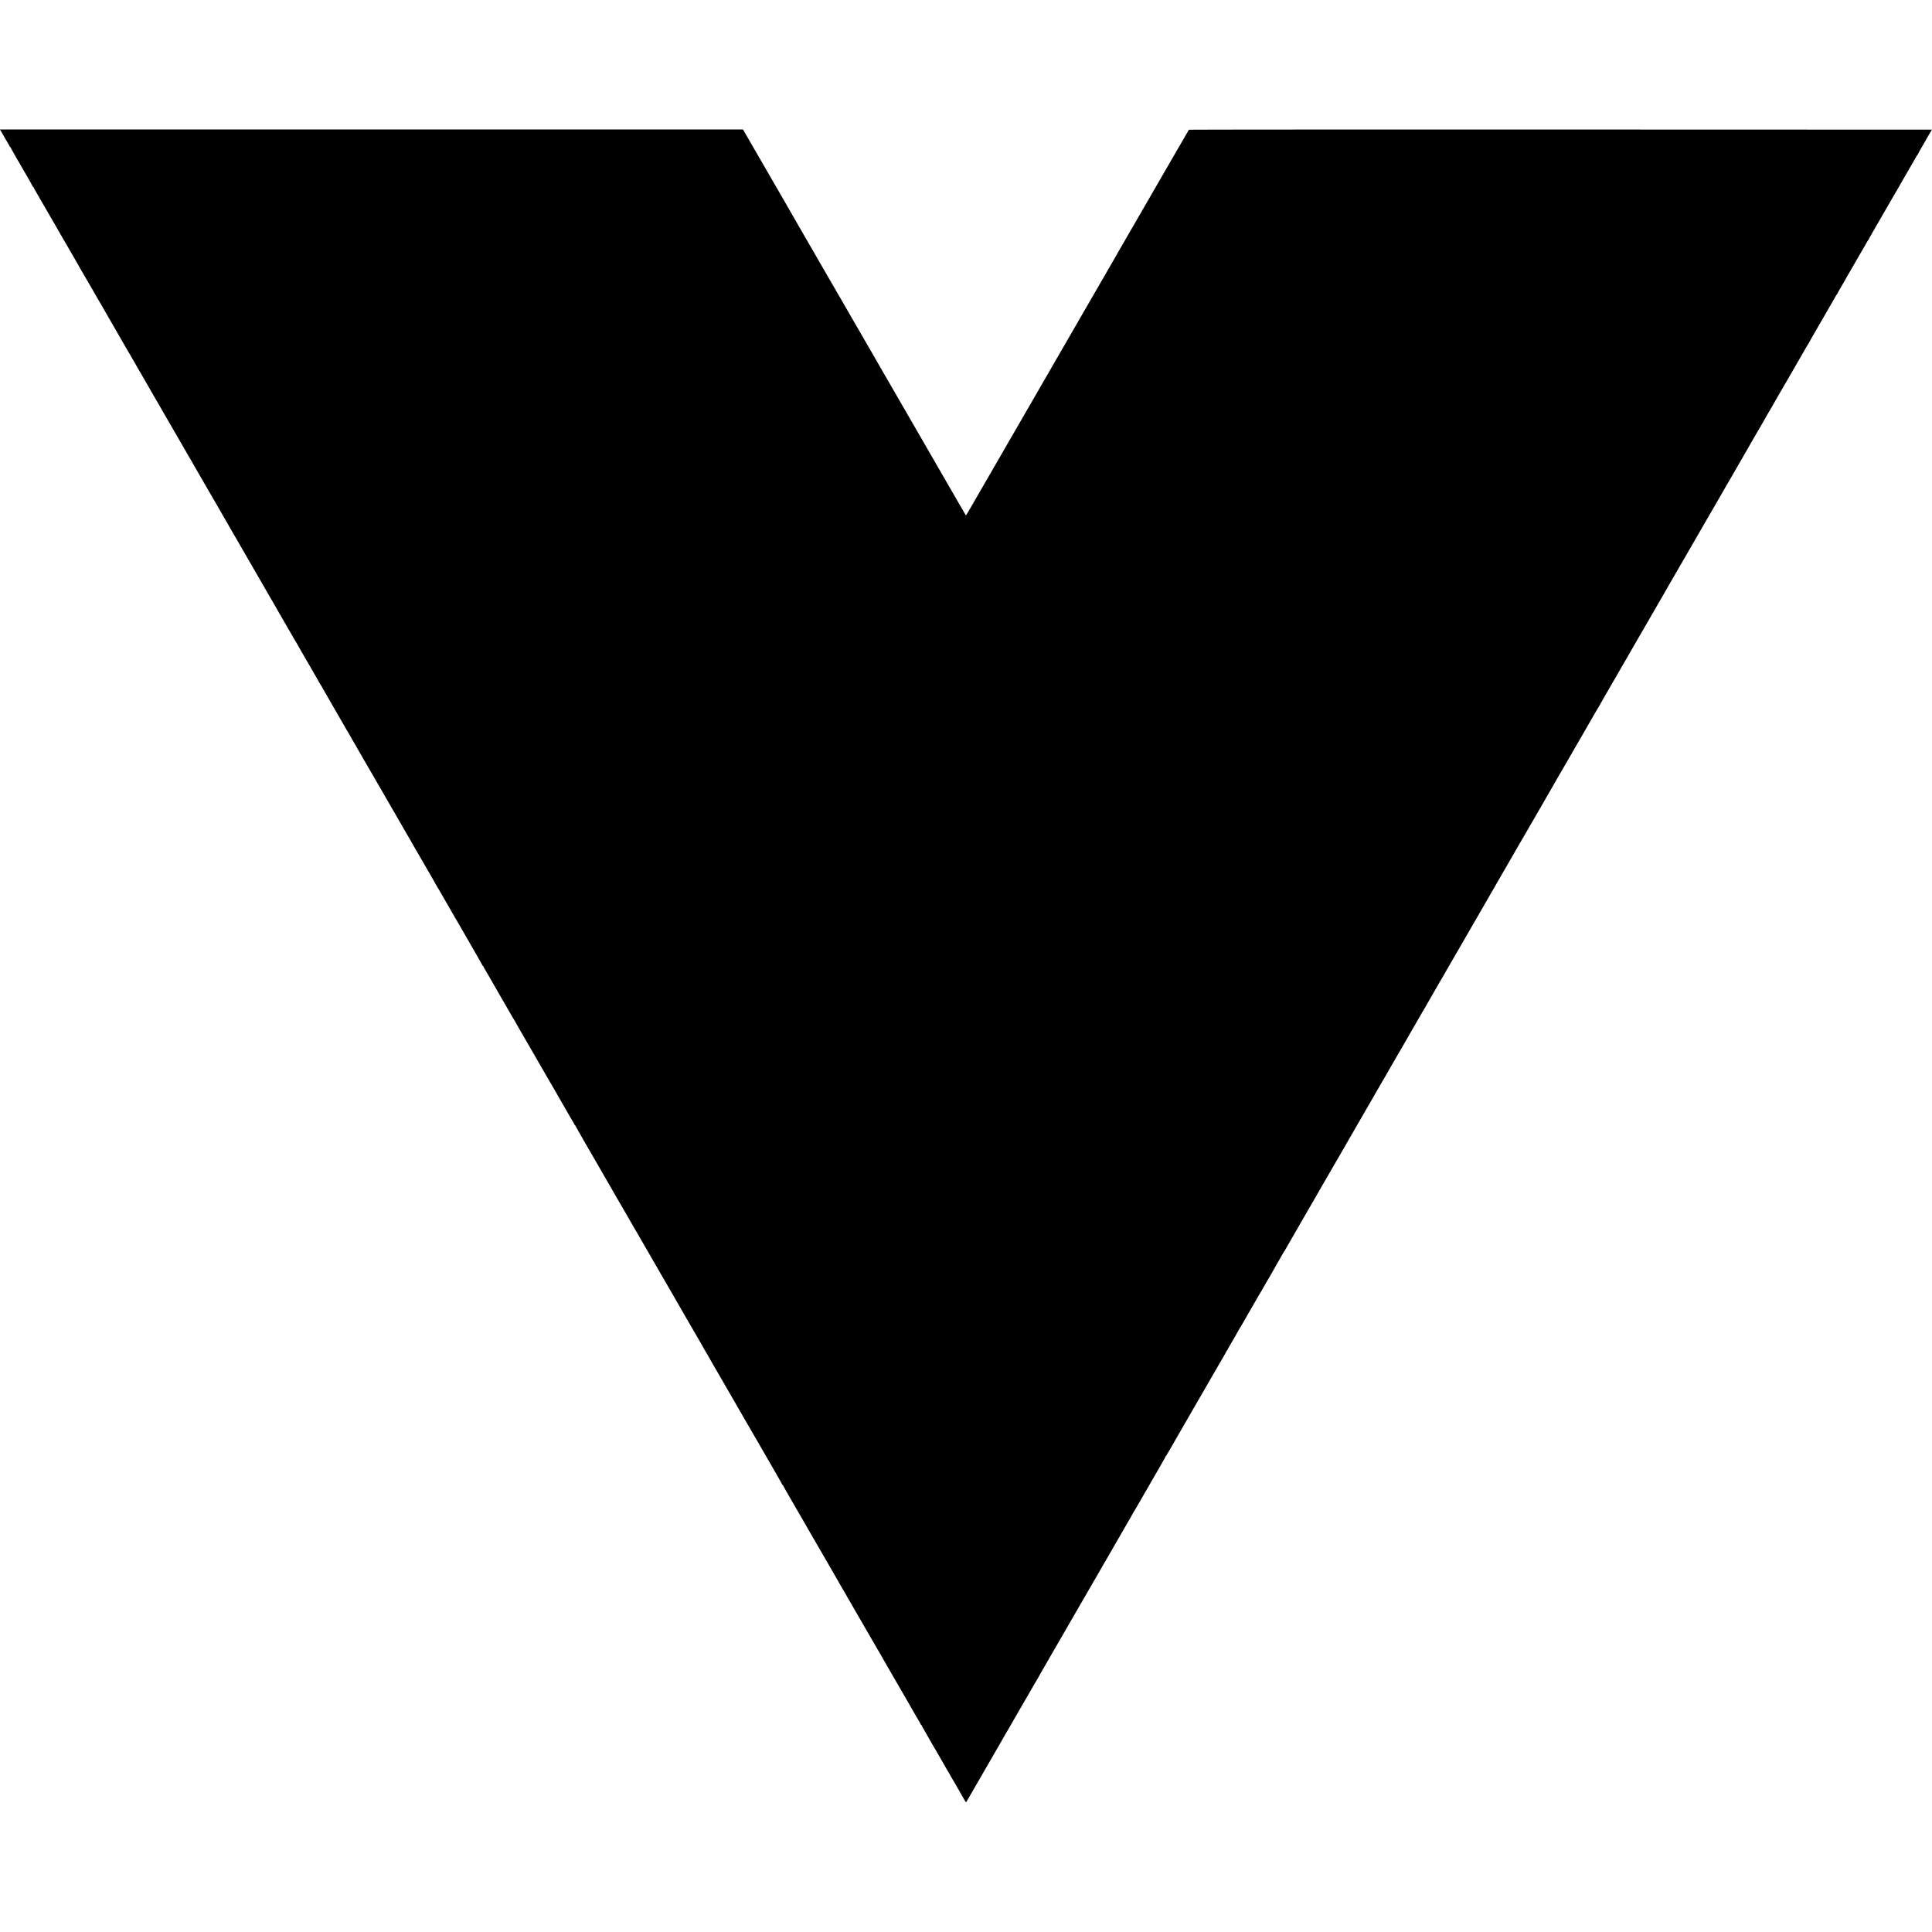
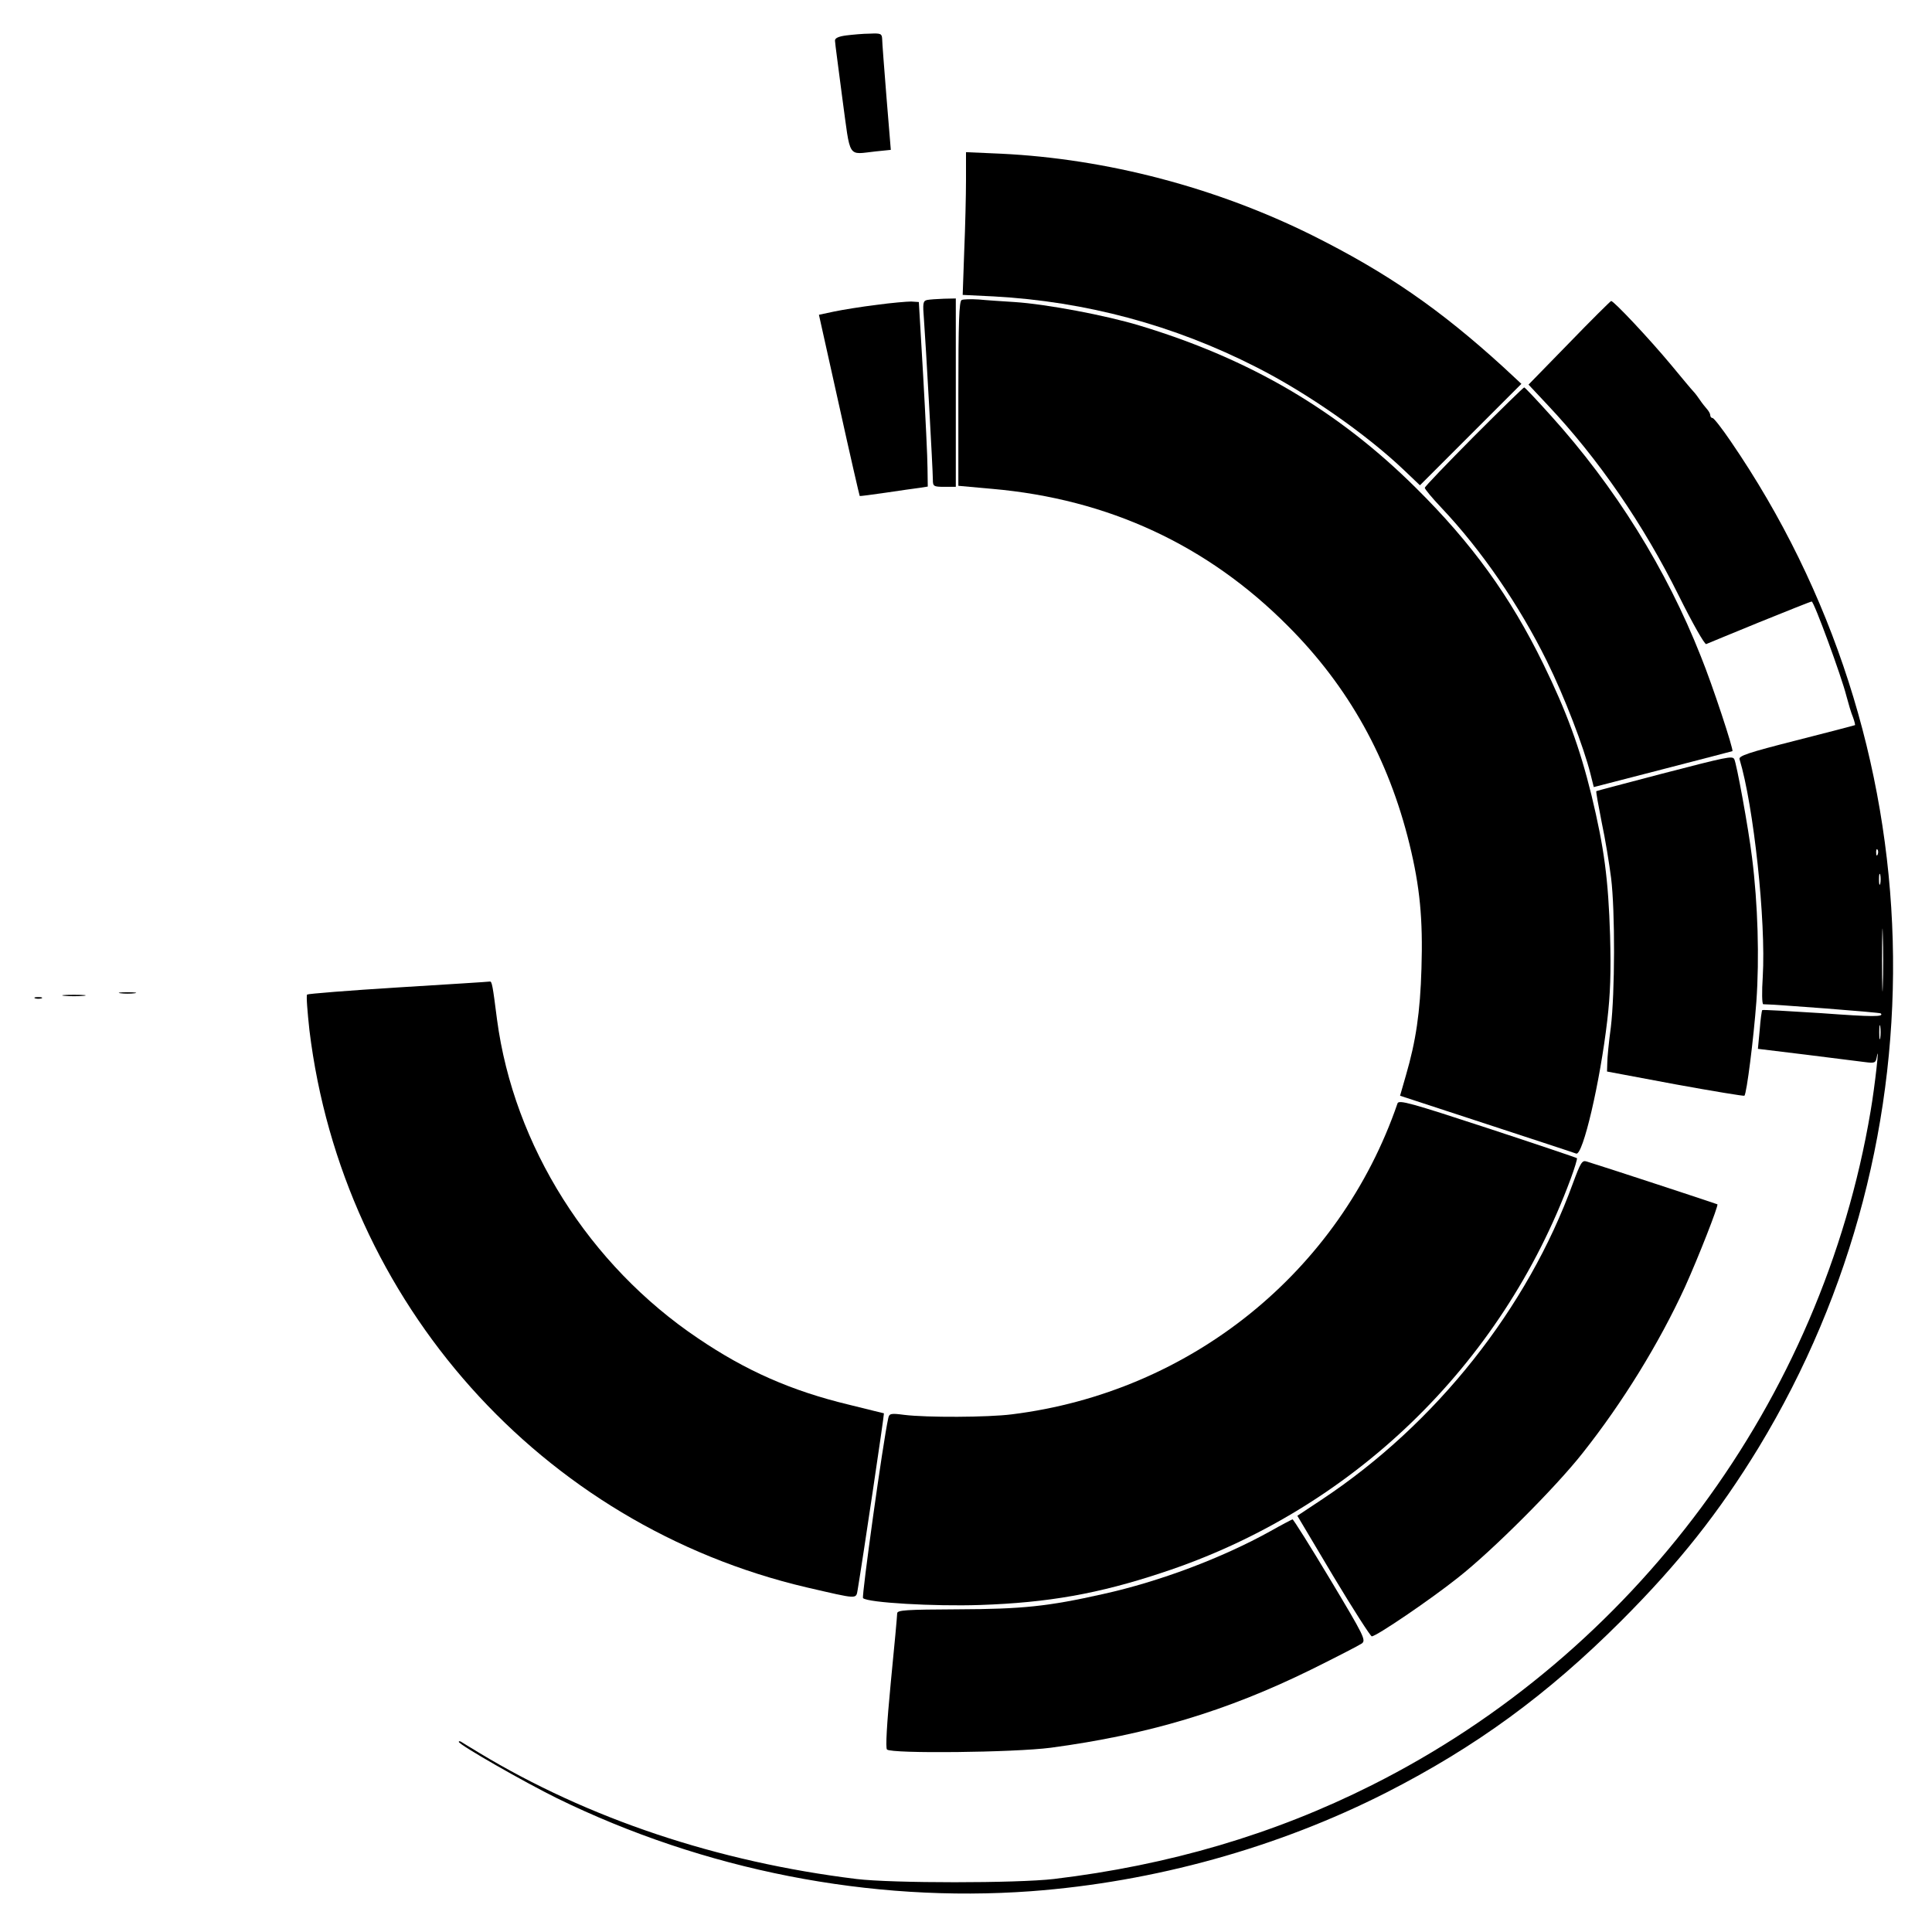
- <svg xmlns="http://www.w3.org/2000/svg" version="1.0" width="16pt" height="16pt" viewBox="0 0 16 16" preserveAspectRatio="xMidYMid meet">
-   <g transform="translate(0,16) scale(0.00032,-0.00032)" fill="#000000" stroke="none">
-     <path d="M18 46618 c45 -75 122 -207 122 -211 0 -2 25 -45 55 -95 30 -50 55 -96 55 -102 0 -5 5 -10 10 -10 6 0 10 -4 10 -9 0 -5 73 -135 161 -288 89 -153 173 -298 187 -323 14 -25 32 -57 41 -72 88 -149 187 -324 189 -335 2 -7 8 -13 13 -13 5 0 9 -4 9 -10 0 -5 46 -89 103 -187 175 -302 490 -846 507 -876 8 -16 20 -36 25 -45 28 -46 290 -498 339 -585 13 -23 74 -129 136 -236 61 -107 123 -215 137 -240 14 -25 29 -50 33 -56 5 -5 23 -37 40 -70 18 -33 38 -67 44 -75 11 -16 21 -33 63 -109 14 -25 29 -50 33 -56 4 -5 21 -35 38 -65 55 -100 261 -455 269 -465 4 -5 14 -21 20 -35 15 -29 41 -75 103 -180 24 -41 52 -88 60 -105 9 -16 57 -100 107 -185 112 -193 362 -626 380 -660 8 -14 23 -38 33 -55 11 -16 23 -37 27 -45 4 -8 26 -46 48 -85 23 -38 53 -90 67 -115 46 -81 64 -113 178 -310 62 -107 121 -210 132 -227 37 -67 56 -99 85 -148 16 -27 32 -57 36 -65 4 -8 15 -27 25 -42 9 -15 53 -89 96 -165 44 -76 177 -307 296 -513 120 -206 268 -463 330 -570 131 -227 117 -203 200 -348 36 -62 73 -125 82 -140 10 -15 21 -34 25 -42 4 -8 20 -37 36 -65 17 -27 38 -65 48 -82 49 -85 64 -111 87 -153 13 -25 28 -49 32 -55 4 -5 78 -134 165 -285 87 -151 166 -288 176 -305 10 -16 26 -43 35 -59 9 -17 125 -217 257 -445 132 -229 253 -441 270 -471 17 -30 45 -79 64 -108 18 -29 33 -54 33 -57 0 -2 20 -37 44 -77 24 -40 123 -212 221 -383 97 -170 190 -330 205 -355 16 -25 39 -65 53 -90 13 -25 81 -144 152 -265 70 -121 137 -238 150 -260 12 -22 37 -65 55 -95 18 -30 43 -73 55 -95 12 -22 48 -85 80 -140 77 -132 163 -280 190 -330 13 -22 71 -123 130 -225 59 -102 116 -199 126 -217 10 -17 29 -50 43 -72 15 -22 26 -43 26 -45 0 -2 27 -50 60 -106 33 -56 60 -103 60 -105 0 -2 55 -98 90 -155 8 -14 182 -316 239 -414 13 -22 45 -79 72 -124 27 -46 49 -86 49 -89 0 -2 14 -24 30 -48 16 -24 30 -46 30 -49 0 -5 74 -135 100 -176 5 -8 24 -42 43 -75 50 -88 58 -101 262 -455 104 -179 199 -345 213 -370 14 -25 28 -49 32 -55 4 -5 17 -26 28 -45 10 -19 62 -109 114 -200 114 -197 133 -230 170 -295 16 -27 33 -57 38 -65 17 -28 96 -165 103 -180 4 -8 16 -28 26 -45 10 -16 77 -131 148 -255 72 -124 181 -313 243 -420 62 -107 121 -209 131 -227 35 -62 323 -560 392 -678 38 -66 83 -145 100 -175 16 -30 33 -59 37 -65 4 -5 17 -27 29 -47 34 -61 56 -100 90 -156 17 -29 31 -55 31 -57 0 -2 17 -32 39 -67 21 -35 134 -229 251 -433 117 -203 235 -407 261 -451 27 -45 49 -85 49 -88 0 -4 8 -19 19 -34 15 -21 200 -341 309 -533 10 -19 33 -58 51 -87 17 -29 31 -54 31 -56 0 -2 25 -44 55 -94 30 -50 55 -95 55 -98 0 -4 6 -15 14 -23 7 -9 27 -41 43 -71 17 -30 170 -297 342 -594 171 -296 311 -542 311 -547 0 -5 5 -9 10 -9 6 0 10 -4 10 -10 0 -5 22 -47 49 -92 27 -46 58 -99 68 -118 24 -43 81 -140 93 -160 5 -8 66 -114 135 -235 69 -121 130 -227 135 -235 12 -21 259 -447 283 -490 10 -19 28 -47 38 -62 11 -14 19 -29 19 -32 0 -3 37 -69 83 -148 99 -170 305 -526 337 -583 13 -22 31 -53 41 -70 11 -16 22 -37 26 -45 7 -14 82 -146 103 -180 14 -24 181 -311 205 -355 13 -22 46 -80 75 -130 29 -49 64 -110 78 -135 14 -25 51 -88 82 -140 31 -52 59 -102 63 -110 4 -8 18 -33 31 -55 205 -353 284 -489 309 -535 17 -30 45 -78 62 -106 18 -28 36 -60 39 -72 4 -12 12 -22 17 -22 5 0 9 -4 9 -10 0 -5 109 -197 241 -427 133 -230 250 -431 259 -448 51 -90 222 -385 280 -485 37 -63 78 -135 92 -160 14 -25 67 -117 118 -205 51 -88 101 -175 111 -193 34 -58 55 -95 149 -257 51 -88 101 -173 110 -190 9 -16 76 -131 147 -255 72 -124 140 -241 151 -260 61 -108 281 -489 355 -615 38 -66 77 -133 87 -150 35 -63 91 -161 100 -175 14 -23 99 -169 128 -220 54 -97 135 -235 142 -245 4 -5 20 -32 35 -60 26 -48 238 -416 276 -480 10 -16 26 -46 37 -65 30 -53 382 -661 403 -695 10 -16 22 -37 26 -45 4 -8 26 -48 50 -88 24 -41 43 -75 43 -77 0 -2 22 -40 50 -85 27 -45 50 -84 50 -86 0 -3 38 -69 83 -147 84 -142 302 -520 340 -587 10 -19 34 -60 52 -90 18 -30 44 -75 57 -100 14 -25 45 -79 70 -120 25 -41 56 -96 70 -121 14 -25 77 -133 138 -240 62 -107 122 -210 132 -229 25 -43 310 -535 337 -581 11 -19 26 -45 34 -59 17 -32 238 -414 266 -460 11 -19 24 -41 28 -49 3 -7 75 -133 160 -278 84 -146 153 -269 153 -274 0 -5 5 -9 10 -9 6 0 10 -4 10 -10 0 -5 82 -150 181 -322 182 -314 201 -346 240 -415 12 -21 80 -139 152 -263 71 -124 141 -245 155 -270 14 -25 28 -49 32 -55 6 -8 145 -248 220 -380 37 -66 209 -362 229 -395 11 -19 24 -42 28 -49 4 -8 67 -118 140 -243 73 -125 133 -230 133 -233 0 -2 15 -28 33 -57 19 -29 47 -78 64 -108 17 -30 53 -93 79 -139 53 -90 82 -141 157 -272 82 -142 115 -199 381 -659 142 -245 268 -463 281 -485 12 -22 71 -125 132 -230 60 -104 172 -298 248 -430 76 -132 146 -253 156 -270 11 -16 22 -36 26 -44 3 -8 30 -54 60 -103 29 -49 53 -91 53 -93 0 -3 18 -34 40 -70 22 -36 40 -67 40 -69 0 -2 37 -66 81 -142 45 -77 98 -168 119 -204 20 -36 47 -81 58 -100 12 -19 27 -47 33 -62 6 -16 15 -28 20 -28 5 0 9 -4 9 -9 0 -6 63 -118 140 -251 77 -133 140 -243 140 -245 0 -2 18 -33 41 -70 22 -37 49 -83 60 -101 10 -19 29 -51 40 -71 25 -45 109 -189 126 -218 7 -11 17 -29 22 -40 6 -11 22 -38 35 -60 14 -22 37 -62 52 -90 14 -27 35 -62 45 -77 11 -14 19 -29 19 -32 0 -3 18 -35 40 -71 22 -36 40 -67 40 -69 0 -2 19 -35 42 -72 23 -38 55 -94 72 -124 26 -47 139 -244 171 -298 6 -9 21 -36 34 -60 28 -48 37 -51 51 -19 6 12 19 36 29 52 10 17 27 46 38 65 11 19 104 181 208 360 103 179 199 345 213 370 14 25 42 74 64 109 21 34 38 65 38 67 0 2 18 33 40 69 22 36 40 67 40 69 0 3 177 310 199 346 16 26 136 234 140 244 2 5 25 44 52 88 27 44 49 81 49 84 0 2 18 34 40 70 22 36 40 67 40 69 0 2 20 36 43 77 35 58 169 289 297 513 9 17 50 86 90 155 40 69 86 150 103 180 16 30 35 62 41 70 6 8 16 24 22 35 35 64 72 129 167 293 59 100 116 199 127 220 11 20 30 53 41 72 43 72 1070 1850 1121 1940 14 25 65 113 113 195 48 83 96 166 107 185 10 19 28 50 38 68 11 18 73 124 137 235 64 111 175 303 246 427 71 124 173 299 225 390 52 91 116 202 143 248 27 45 49 85 49 89 0 4 6 14 14 22 7 9 28 43 46 76 26 47 251 436 378 655 11 19 29 51 40 70 11 19 101 176 201 348 99 172 181 317 181 323 0 5 5 9 10 9 6 0 10 5 10 11 0 6 8 23 18 37 11 15 32 52 49 82 16 30 130 228 253 440 122 212 234 405 248 430 13 25 39 70 57 100 39 65 69 117 130 225 25 44 50 87 55 95 12 19 78 134 220 380 61 107 129 224 150 260 161 277 222 382 246 425 15 28 47 83 71 123 24 41 43 78 43 83 0 5 4 9 8 9 4 0 13 12 19 28 7 15 23 45 36 67 66 110 277 478 277 483 0 3 6 13 14 21 7 9 27 41 43 71 17 30 45 80 63 110 34 57 375 649 394 685 6 11 16 27 22 35 6 8 26 42 44 75 18 33 41 74 51 90 10 17 24 41 32 55 54 97 72 128 88 152 11 14 19 28 19 30 0 3 79 141 175 308 96 167 175 305 175 308 0 3 6 13 14 21 7 9 26 39 41 66 33 60 276 483 338 587 24 40 46 80 50 88 4 8 13 24 20 35 14 23 95 163 125 215 11 19 52 91 92 160 40 69 80 139 90 155 9 17 103 179 207 360 105 182 200 346 211 365 103 181 463 802 489 845 7 11 15 27 19 35 4 8 29 51 55 95 64 110 828 1433 848 1470 9 17 24 41 33 55 9 14 29 48 45 77 15 28 52 93 82 145 30 51 62 107 71 123 17 30 231 398 400 690 51 88 103 179 115 202 12 23 26 48 32 55 6 7 24 38 40 68 17 30 61 107 98 170 37 63 84 144 103 180 19 36 41 72 48 81 8 8 14 18 14 21 0 4 27 51 59 106 32 55 72 124 89 154 16 29 71 125 122 213 51 88 104 180 118 205 13 25 28 50 32 55 4 6 17 26 28 45 11 19 45 80 77 135 31 55 66 116 77 135 11 19 88 152 171 295 401 694 620 1072 650 1125 11 19 87 152 170 295 83 143 158 273 166 288 9 16 21 36 26 45 6 9 31 52 55 96 25 43 54 94 66 115 11 20 95 164 186 321 91 157 173 299 182 315 9 17 26 46 37 65 12 19 66 114 121 210 56 96 108 186 117 200 8 14 24 40 34 59 24 45 383 664 412 713 5 9 17 29 26 45 15 28 120 210 241 419 36 61 68 117 72 125 4 8 12 23 19 34 35 57 245 420 262 453 11 20 35 61 53 90 17 29 32 54 32 56 0 3 28 51 62 108 33 57 70 119 80 138 10 19 23 42 28 50 5 8 32 53 59 100 27 47 149 258 271 470 122 212 234 405 248 430 30 53 62 108 80 135 6 11 15 27 19 35 4 8 85 150 181 315 96 165 187 323 202 350 31 56 116 202 130 225 5 8 25 42 43 75 19 33 92 159 162 280 149 257 157 271 202 350 19 33 38 67 43 75 9 14 228 392 275 475 12 22 55 96 95 165 40 69 80 139 90 155 24 42 202 350 221 383 9 15 27 47 41 72 14 25 75 131 136 236 61 106 121 210 134 232 99 172 271 470 279 482 5 8 23 40 40 70 18 30 81 141 142 245 60 105 121 210 135 235 14 25 71 124 127 220 56 96 143 247 194 335 51 88 96 167 102 175 14 24 180 311 204 355 23 43 340 590 356 615 5 8 50 87 101 175 171 301 517 898 582 1008 25 43 46 81 46 83 0 2 12 23 27 47 14 23 40 67 56 97 16 30 35 62 42 70 7 8 15 22 18 30 4 8 20 38 37 65 16 28 33 57 37 65 6 12 111 196 143 250 5 8 55 95 112 193 57 98 113 195 126 215 12 20 27 46 32 57 6 11 14 27 20 35 5 8 76 130 156 270 80 140 165 287 187 325 23 39 52 90 66 115 13 25 30 52 37 61 8 8 14 18 14 21 0 4 41 77 92 165 50 87 175 302 276 478 101 176 208 360 236 408 28 49 67 117 86 152 19 35 41 70 48 77 6 6 12 15 12 19 0 7 124 224 167 291 12 21 23 40 23 42 0 2 21 40 46 83 26 43 55 92 64 109 54 95 327 568 354 614 19 30 45 75 59 100 71 128 82 145 89 148 4 2 8 8 8 13 0 5 42 82 94 172 311 538 496 858 518 897 14 25 40 70 58 100 18 30 42 71 53 90 10 19 79 139 152 265 73 127 142 246 153 265 10 19 43 76 72 125 29 50 63 108 75 130 65 116 80 140 87 143 4 2 8 8 8 12 0 8 114 212 140 250 6 8 14 24 20 35 5 11 54 97 108 190 l100 170 -9611 3 c-5286 1 -9614 -1 -9618 -5 -5 -6 -419 -719 -619 -1068 -89 -155 -267 -463 -323 -560 -38 -66 -81 -140 -95 -165 -31 -56 -263 -457 -526 -910 -110 -190 -224 -388 -254 -440 -29 -52 -61 -109 -71 -125 -23 -39 -243 -420 -268 -465 -11 -19 -204 -352 -428 -740 -224 -388 -477 -826 -563 -975 -85 -148 -185 -322 -222 -385 -37 -63 -120 -207 -185 -320 -65 -113 -177 -306 -248 -430 -72 -124 -172 -297 -222 -385 -51 -88 -142 -245 -202 -350 -131 -226 -247 -427 -408 -705 -65 -113 -249 -432 -410 -710 -160 -278 -388 -673 -506 -877 -118 -205 -216 -373 -219 -373 -3 0 -52 82 -109 183 -58 100 -144 250 -192 332 -95 164 -402 696 -647 1120 -85 149 -228 396 -317 550 -212 365 -982 1700 -1008 1745 -10 19 -43 76 -72 125 -29 50 -64 110 -77 135 -14 25 -63 110 -110 190 -47 80 -96 165 -110 190 -14 25 -99 171 -188 325 -89 154 -174 300 -188 325 -13 25 -64 113 -112 195 -48 83 -140 242 -205 355 -65 113 -183 317 -263 454 -79 137 -152 264 -163 282 -50 89 -335 583 -354 614 -12 19 -34 58 -50 85 -15 28 -129 226 -253 440 -124 215 -235 408 -247 430 -12 22 -69 121 -127 220 -58 99 -226 389 -373 645 -148 256 -324 561 -392 678 -67 117 -134 232 -147 255 -13 23 -33 59 -46 80 l-22 37 -9615 0 -9615 0 20 -32z" />
+ <svg xmlns="http://www.w3.org/2000/svg" version="1.0" width="758pt" height="758pt" viewBox="0 0 758 758" preserveAspectRatio="xMidYMid meet">
+   <g transform="translate(0,758) scale(0.1,-0.1)" fill="#000000" stroke="none">
+     <path d="M3320 7441 c-31 -4 -45 -11 -44 -21 0 -8 14 -111 29 -227 33 -241 18 -219 131 -207 l59 6 -17 207 c-9 113 -17 216 -17 229 -1 20 -6 22 -48 20 -27 0 -68 -4 -93 -7z" />
+     <path d="M3790 6874 c0 -60 -3 -186 -7 -280 l-6 -171 123 -6 c360 -20 705 -112 1030 -278 199 -101 431 -263 578 -403 l63 -60 199 199 199 199 -71 66 c-249 227 -456 370 -748 516 -378 188 -807 301 -1223 321 l-137 6 0 -109z" />
+     <path d="M3637 6403 c-16 -4 -17 -13 -12 -76 7 -90 35 -592 35 -629 0 -26 3 -28 45 -28 l45 0 0 369 0 370 -47 -1 c-27 -1 -56 -3 -66 -5z" />
+     <path d="M3773 6403 c-10 -4 -13 -87 -13 -367 l0 -362 133 -12 c456 -40 845 -221 1160 -538 239 -239 395 -521 477 -856 41 -168 53 -294 47 -487 -5 -173 -22 -286 -61 -420 l-23 -80 339 -111 c186 -61 345 -113 352 -116 26 -10 94 281 122 523 12 103 15 187 11 333 -7 221 -23 343 -73 550 -46 187 -98 329 -189 515 -130 266 -280 473 -499 690 -306 304 -651 507 -1086 638 -132 40 -366 84 -490 92 -47 3 -110 7 -140 10 -30 2 -61 1 -67 -2z" />
+     <path d="M3440 6384 c-58 -7 -132 -19 -166 -26 l-61 -13 79 -355 c43 -195 80 -355 81 -356 1 -1 47 5 102 13 55 8 115 17 133 19 l32 5 -1 72 c0 40 -8 203 -17 362 l-17 290 -30 2 c-16 0 -77 -5 -135 -13z" />
+     <path d="M6156 6234 l-159 -163 75 -80 c199 -211 375 -467 515 -749 53 -107 101 -191 107 -189 6 3 100 41 209 86 109 44 201 81 205 81 9 0 117 -294 136 -370 8 -30 19 -68 26 -84 6 -16 9 -30 8 -31 -2 -1 -105 -28 -231 -60 -189 -48 -227 -61 -222 -74 55 -181 104 -635 91 -853 -4 -60 -3 -108 2 -108 39 0 458 -32 461 -36 14 -14 -30 -14 -234 1 -125 8 -229 14 -231 12 -2 -2 -7 -37 -10 -78 l-7 -74 189 -23 c104 -13 208 -26 231 -29 38 -5 42 -3 46 18 13 70 -7 -113 -24 -211 -191 -1134 -926 -2127 -1957 -2644 -384 -193 -796 -314 -1247 -368 -145 -17 -636 -17 -775 0 -546 67 -1053 237 -1480 495 -36 22 -68 41 -72 44 -5 2 -8 2 -8 -1 0 -11 259 -159 385 -221 578 -283 1231 -411 1860 -365 484 36 969 171 1394 387 351 179 632 384 921 673 227 227 385 427 540 681 741 1222 698 2769 -110 3948 -34 50 -66 91 -71 91 -5 0 -9 5 -9 11 0 6 -6 16 -12 23 -7 8 -20 24 -28 36 -8 12 -20 28 -26 34 -6 6 -46 54 -89 106 -85 102 -225 251 -234 249 -3 -1 -78 -75 -165 -165z m1211 -2006 c-3 -8 -6 -5 -6 6 -1 11 2 17 5 13 3 -3 4 -12 1 -19z m10 -115 c-3 -10 -5 -2 -5 17 0 19 2 27 5 18 2 -10 2 -26 0 -35z m10 -401 c-1 -53 -3 -7 -3 103 0 110 2 154 3 97 2 -57 2 -147 0 -200z m-10 -204 c-2 -13 -4 -3 -4 22 0 25 2 35 4 23 2 -13 2 -33 0 -45z" />
+     <path d="M5782 5867 c-105 -106 -192 -196 -192 -201 0 -5 29 -40 65 -78 158 -167 306 -383 414 -602 68 -137 145 -338 171 -442 l13 -52 271 70 c149 38 272 71 273 71 5 6 -77 256 -124 372 -135 342 -336 665 -589 945 -54 60 -101 110 -104 110 -3 0 -92 -87 -198 -193z" />
+     <path d="M6515 4543 c-137 -36 -251 -66 -252 -67 -2 -1 8 -56 21 -122 14 -65 30 -164 37 -219 16 -130 15 -451 -1 -585 -8 -58 -14 -121 -14 -140 l-1 -34 267 -50 c148 -27 270 -47 272 -45 9 9 36 223 47 370 12 171 6 381 -17 564 -14 115 -61 372 -70 387 -8 13 -27 9 -289 -59z" />
+     <path d="M1563 3706 c-194 -12 -355 -25 -358 -28 -4 -4 1 -66 9 -140 130 -1068 910 -1942 1951 -2186 204 -47 193 -47 200 -9 19 113 105 690 103 692 -2 0 -64 16 -138 34 -224 54 -402 132 -591 260 -427 287 -723 755 -789 1251 -17 134 -20 150 -28 149 -4 -1 -165 -11 -359 -23z" />
+     <path d="M473 3683 c15 -2 39 -2 55 0 15 2 2 4 -28 4 -30 0 -43 -2 -27 -4z" />
+     <path d="M253 3673 c20 -2 54 -2 75 0 20 2 3 4 -38 4 -41 0 -58 -2 -37 -4z" />
+     <path d="M138 3663 c6 -2 18 -2 25 0 6 3 1 5 -13 5 -14 0 -19 -2 -12 -5z" />
+     <path d="M5483 3251 c-227 -661 -812 -1133 -1513 -1220 -94 -12 -334 -13 -423 -2 -53 7 -58 5 -62 -13 -21 -94 -105 -700 -99 -706 18 -18 279 -33 459 -27 267 9 465 44 715 127 743 244 1331 812 1602 1544 16 43 27 80 25 82 -2 2 -159 55 -351 118 -299 98 -348 112 -353 97z" />
+     <path d="M6171 2937 c-178 -490 -536 -942 -983 -1239 l-98 -65 141 -237 c78 -130 146 -236 151 -236 18 0 230 144 338 230 135 106 384 355 490 490 156 197 299 429 401 651 52 115 132 319 127 324 -3 2 -450 149 -513 168 -18 6 -24 -5 -54 -86z" />
+     <path d="M4985 1573 c-189 -105 -435 -198 -657 -247 -218 -49 -317 -59 -570 -60 -205 -1 -238 -3 -238 -16 0 -8 -11 -130 -25 -270 -16 -167 -21 -258 -15 -264 17 -17 497 -12 643 7 380 51 689 143 1022 307 99 49 188 95 198 102 17 13 9 29 -124 251 -78 130 -145 237 -148 236 -3 -1 -42 -21 -86 -46z" />
  </g>
</svg>
